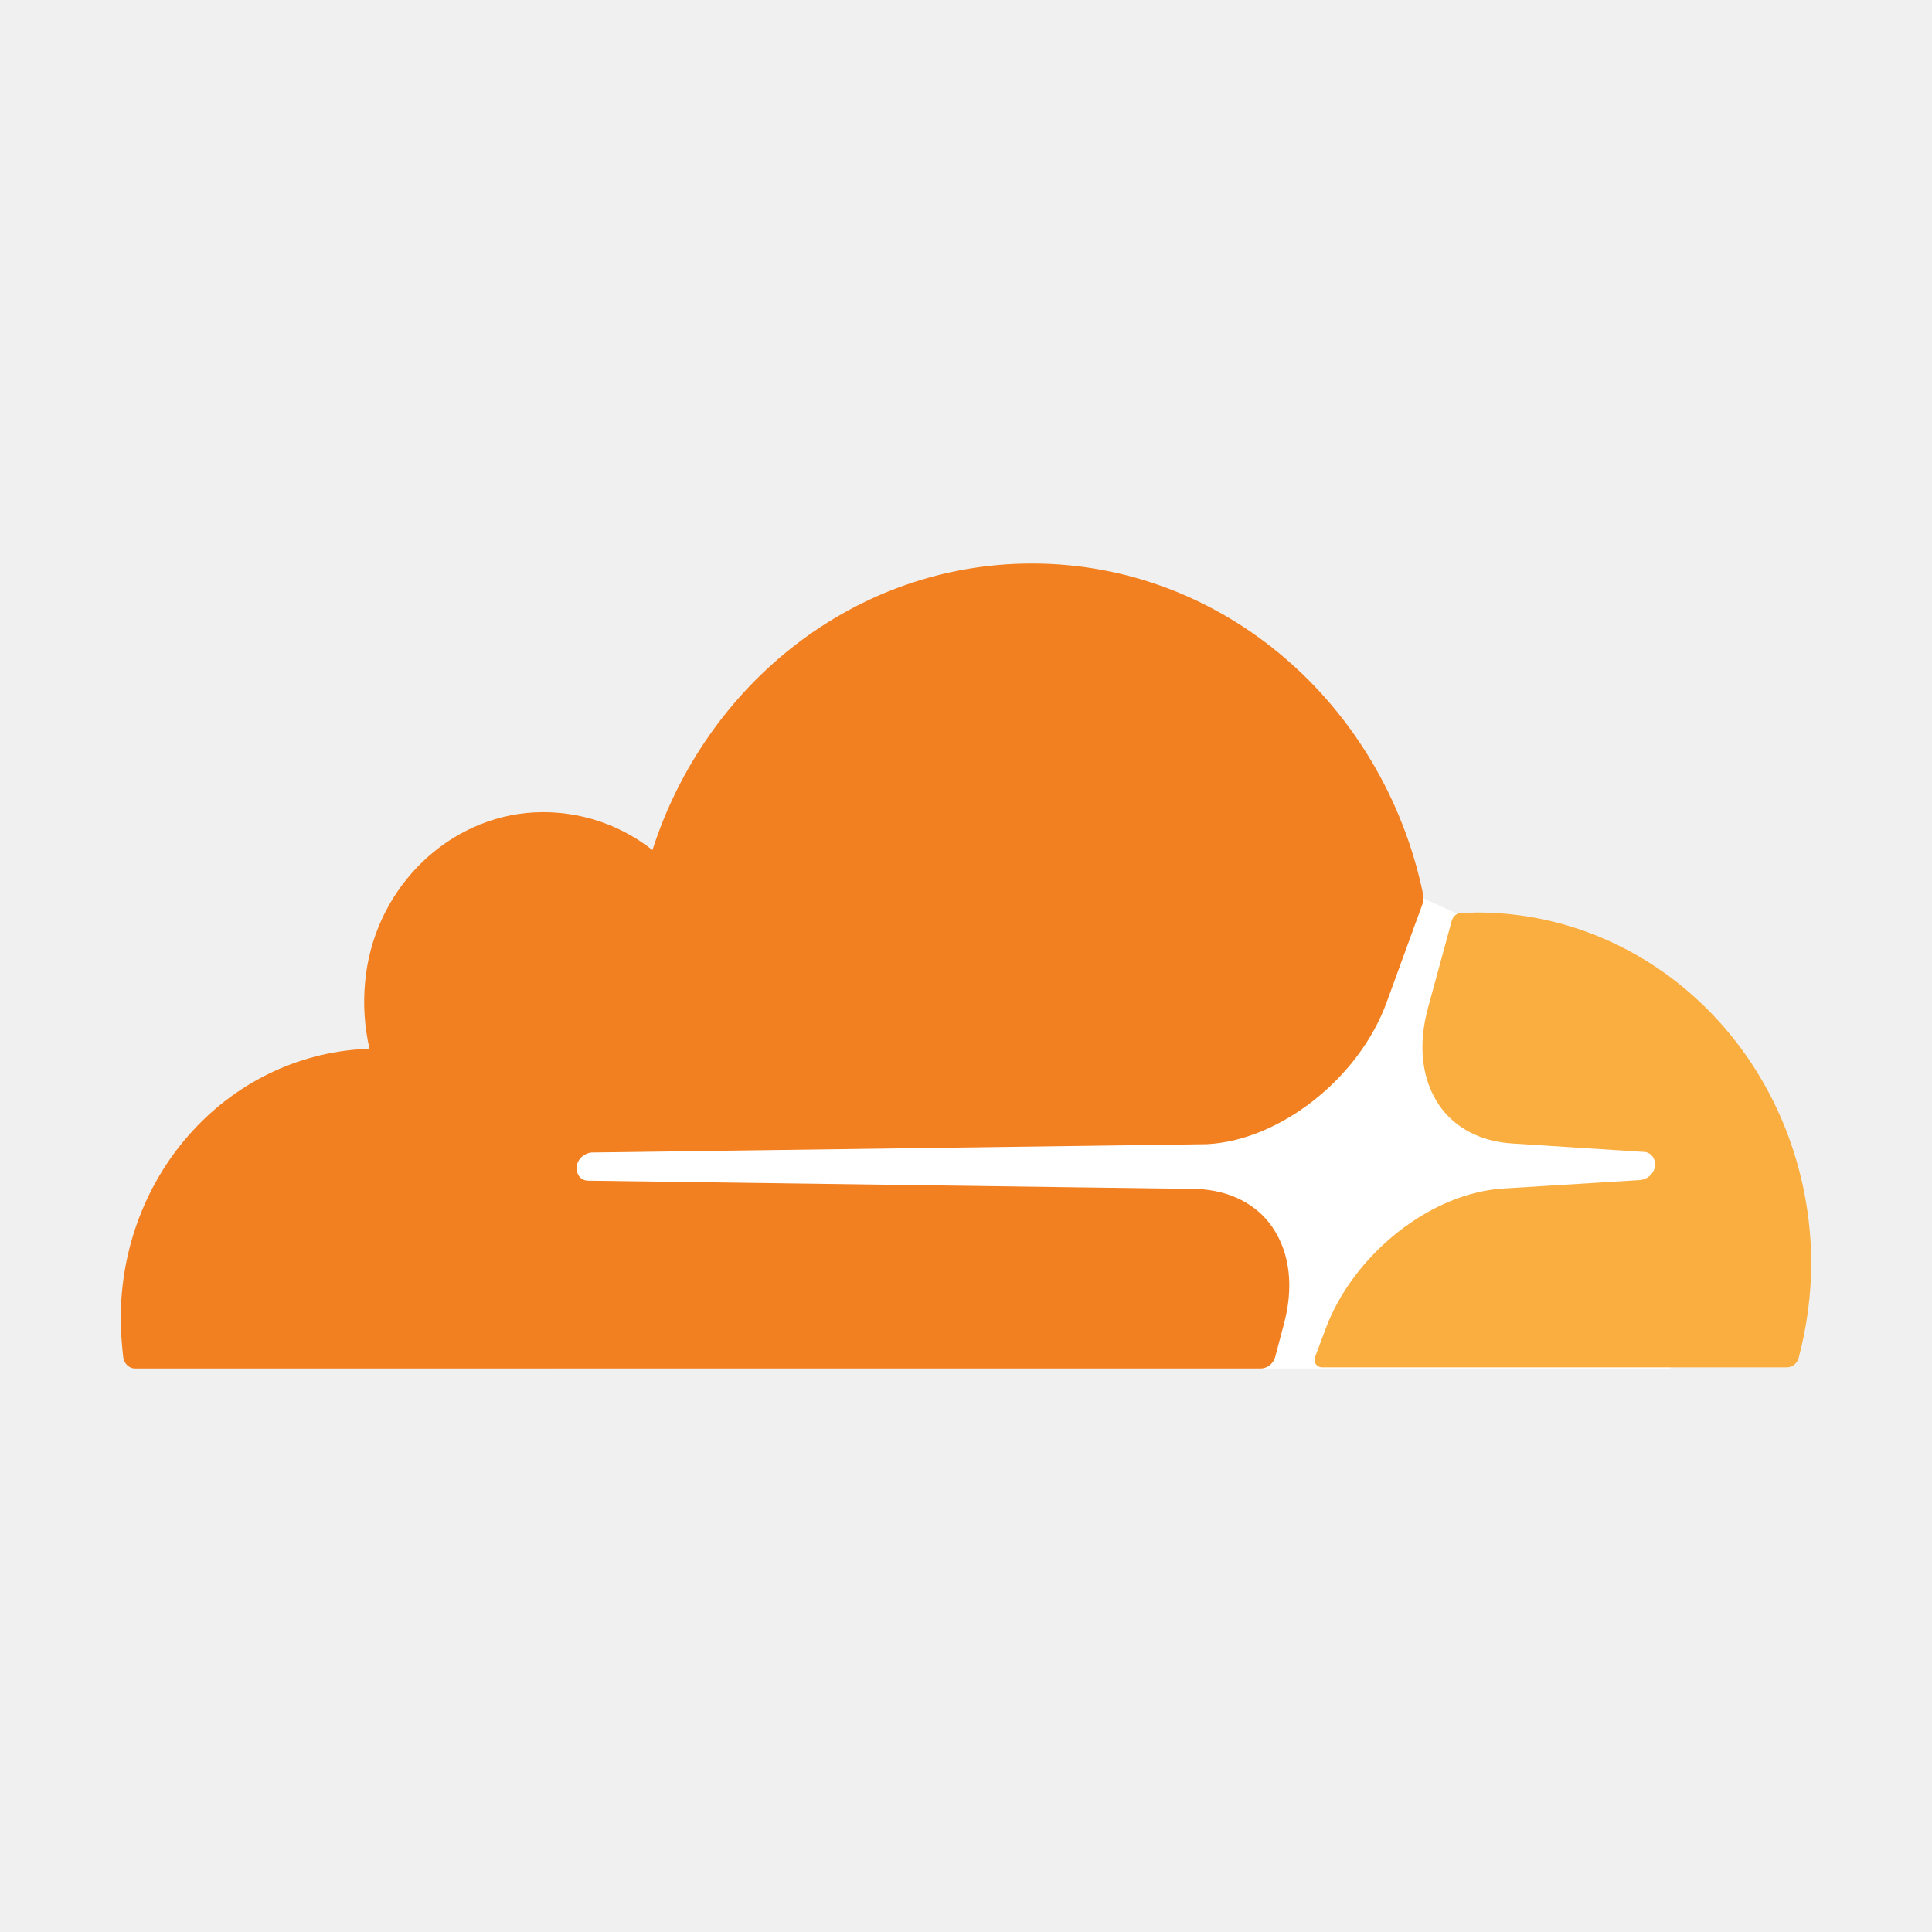
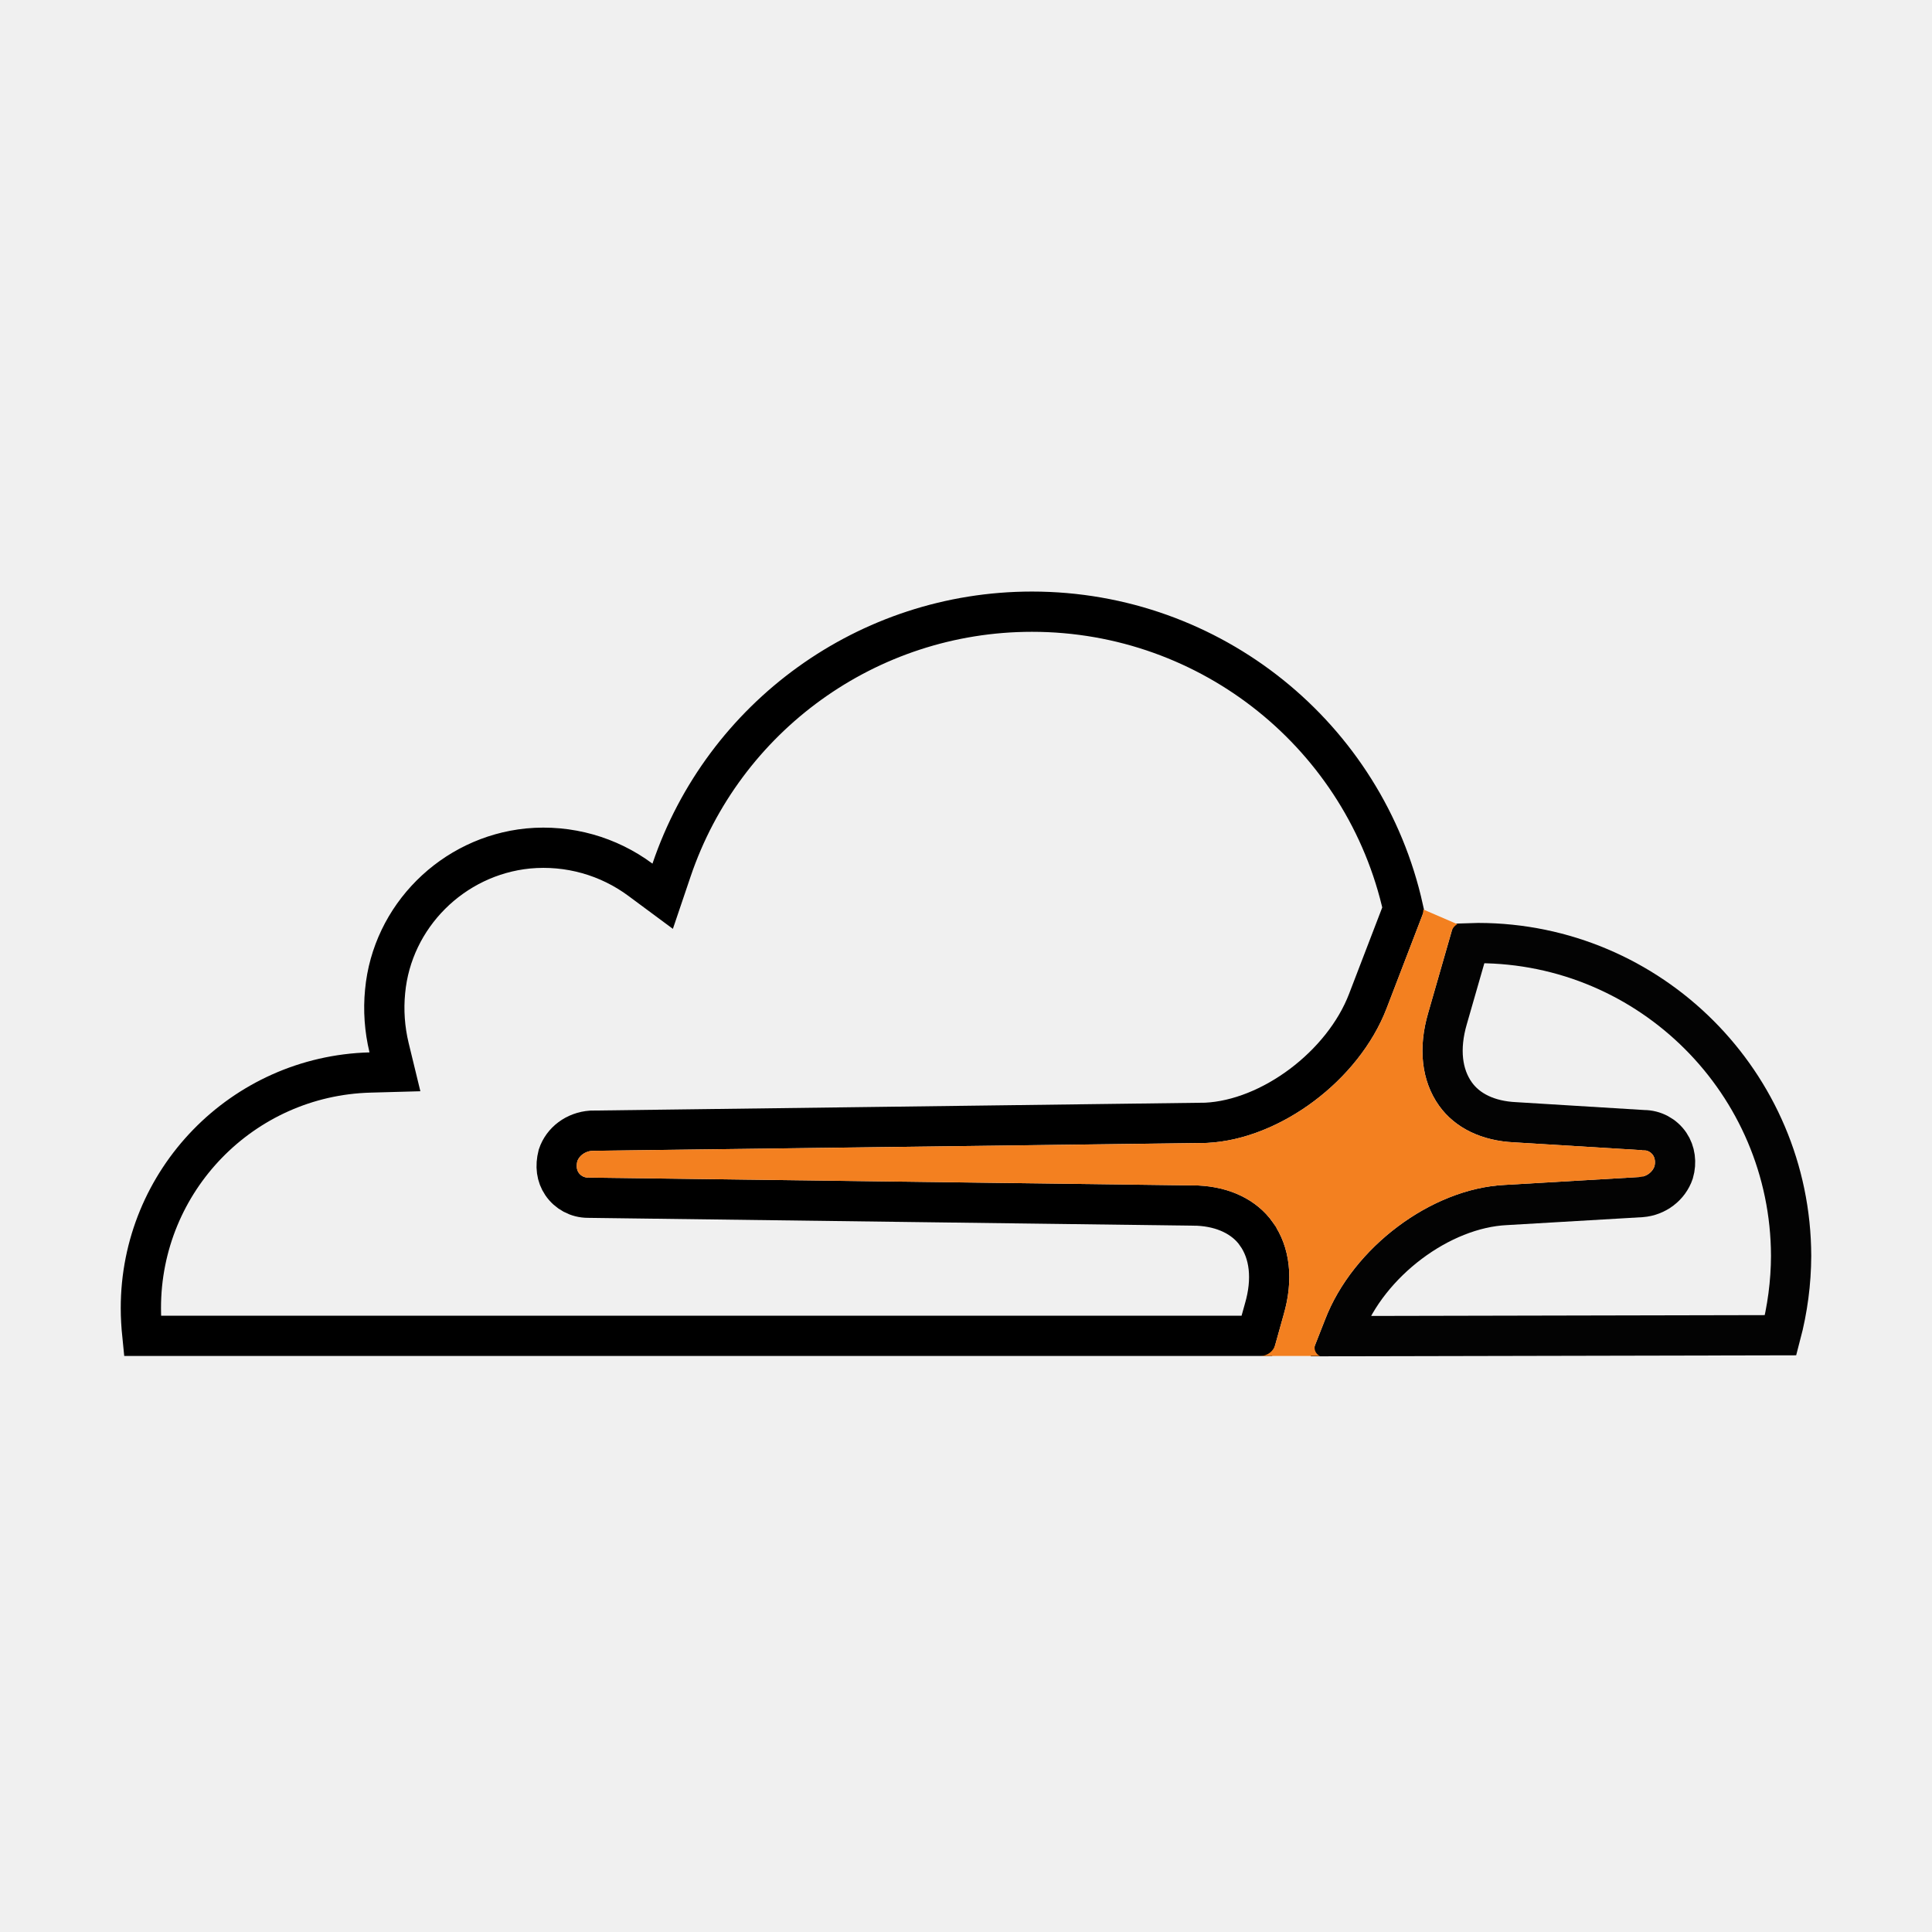
- <svg xmlns="http://www.w3.org/2000/svg" width="48" height="48" fill="none">
-   <path d="M13.71 34h27.795v-8.1l-5.28-3.189-.911-.415-21.604.157V34Z" fill="#fff" />
-   <path d="M31.89 32.925c.26-.933.16-1.79-.27-2.425-.393-.583-1.059-.92-1.858-.96l-15.153-.206a.278.278 0 0 1-.234-.13.368.368 0 0 1-.036-.285.418.418 0 0 1 .357-.285l15.288-.207c1.81-.091 3.78-1.634 4.467-3.525l.875-2.398a.552.552 0 0 0 .026-.311C34.367 17.5 30.39 14 25.639 14c-4.383 0-8.098 2.982-9.429 7.119a4.377 4.377 0 0 0-3.14-.92c-2.104.22-3.805 1.995-4 4.212a5.204 5.204 0 0 0 .11 1.646c-1.656.048-3.229.774-4.383 2.026-1.155 1.251-1.8 2.928-1.797 4.673 0 .323.026.65.062.972.026.156.148.272.295.272h27.967a.369.369 0 0 0 .222-.081.4.4 0 0 0 .135-.204l.21-.79Z" fill="#F38020" />
-   <path d="m36.716 22.67-.42.013c-.099 0-.184.078-.224.18l-.59 2.165c-.259.933-.16 1.788.27 2.424.394.583 1.06.92 1.859.96l3.225.207c.098 0 .183.052.233.13.05.077.062.193.037.285a.418.418 0 0 1-.357.284l-3.36.208c-1.822.09-3.78 1.633-4.468 3.524l-.247.661c-.05.13.037.26.171.26h11.546a.292.292 0 0 0 .186-.064.319.319 0 0 0 .11-.17c.204-.766.31-1.559.313-2.355-.006-2.31-.881-4.525-2.434-6.157-1.553-1.633-3.656-2.551-5.85-2.554" fill="#FAAE40" />
+ <svg xmlns="http://www.w3.org/2000/svg" width="48px" height="48px" viewBox="0 0 48 48" version="1.1">
+   <defs />
+   <g id="Page-1" stroke="none" stroke-width="1" fill="none" fill-rule="evenodd">
+     <g id="cloudflare" fill-rule="nonzero">
+       <g id="Group" transform="translate(3, 14)">
+         <path d="M31.863,8.581 L31.863,8.581 C31.863,8.581 31.863,8.581 31.863,8.581 Z M31.863,8.582 C30.915,4.295 27.094,1.197 22.639,1.197 C18.554,1.197 14.974,3.81 13.684,7.617 L13.464,8.267 L12.912,7.858 C12.119,7.269 11.129,6.985 10.12,7.08 C8.246,7.267 6.74,8.769 6.568,10.631 C6.522,11.099 6.556,11.571 6.666,12.028 L6.812,12.629 L6.194,12.646 C3.021,12.732 0.495,15.331 0.5,18.506 C0.5,18.718 0.513,18.943 0.538,19.188 L28.226,19.188 L28.411,18.526 C28.628,17.782 28.55,17.127 28.213,16.655 L28.213,16.654 C27.916,16.236 27.397,15.983 26.755,15.953 L11.609,15.757 C11.346,15.757 11.105,15.626 10.962,15.414 C10.828,15.216 10.796,14.974 10.865,14.703 C10.979,14.362 11.3,14.12 11.689,14.092 L26.96,13.896 C28.575,13.819 30.369,12.478 30.985,10.869 L31.863,8.582 Z M11.62,14.757 C11.619,14.757 11.617,14.757 11.616,14.757 L11.62,14.757 Z" id="Shape" stroke="#000000" />
+         <path d="M33.5,9.437 L32.962,11.308 C32.745,12.052 32.822,12.707 33.16,13.18 C33.457,13.598 33.975,13.851 34.641,13.882 L37.835,14.078 C38.098,14.078 38.339,14.209 38.483,14.421 C38.618,14.62 38.652,14.883 38.58,15.131 C38.465,15.472 38.144,15.714 37.778,15.741 L34.413,15.938 C32.791,16.015 31.005,17.353 30.386,18.969 L30.297,19.196 L41.24,19.173 C41.41,18.529 41.497,17.866 41.5,17.203 C41.488,12.911 38.007,9.436 33.73,9.43 L33.5,9.437 Z M37.792,15.076 C37.796,15.077 37.801,15.077 37.805,15.077 L37.792,15.076 Z" id="Shape" stroke="#030303" />
+         <path d="M33.209,8.962 C33.149,8.99 33.1,9.046 33.072,9.113 L32.482,11.168 C32.223,12.054 32.322,12.866 32.752,13.47 C33.146,14.024 33.811,14.344 34.611,14.381 L37.835,14.578 C37.934,14.578 38.019,14.628 38.069,14.701 C38.119,14.775 38.131,14.885 38.106,14.972 C38.056,15.12 37.909,15.23 37.749,15.242 L34.389,15.439 C32.567,15.526 30.609,16.99 29.921,18.786 L29.674,19.413 C29.632,19.519 29.694,19.652 29.797,19.688 L28.324,19.688 C28.489,19.684 28.633,19.575 28.681,19.417 L28.891,18.666 C29.149,17.78 29.051,16.968 28.62,16.364 C28.227,15.81 27.561,15.49 26.762,15.453 L11.609,15.257 C11.511,15.257 11.425,15.207 11.375,15.133 C11.326,15.06 11.314,14.963 11.339,14.863 C11.389,14.714 11.536,14.604 11.696,14.592 L26.984,14.396 C28.795,14.309 30.764,12.844 31.451,11.049 L32.326,8.771 C32.349,8.715 32.361,8.656 32.363,8.596 L33.209,8.962 Z" id="Combined-Shape" fill="#F38020" />
+       </g>
+     </g>
+   </g>
</svg>
